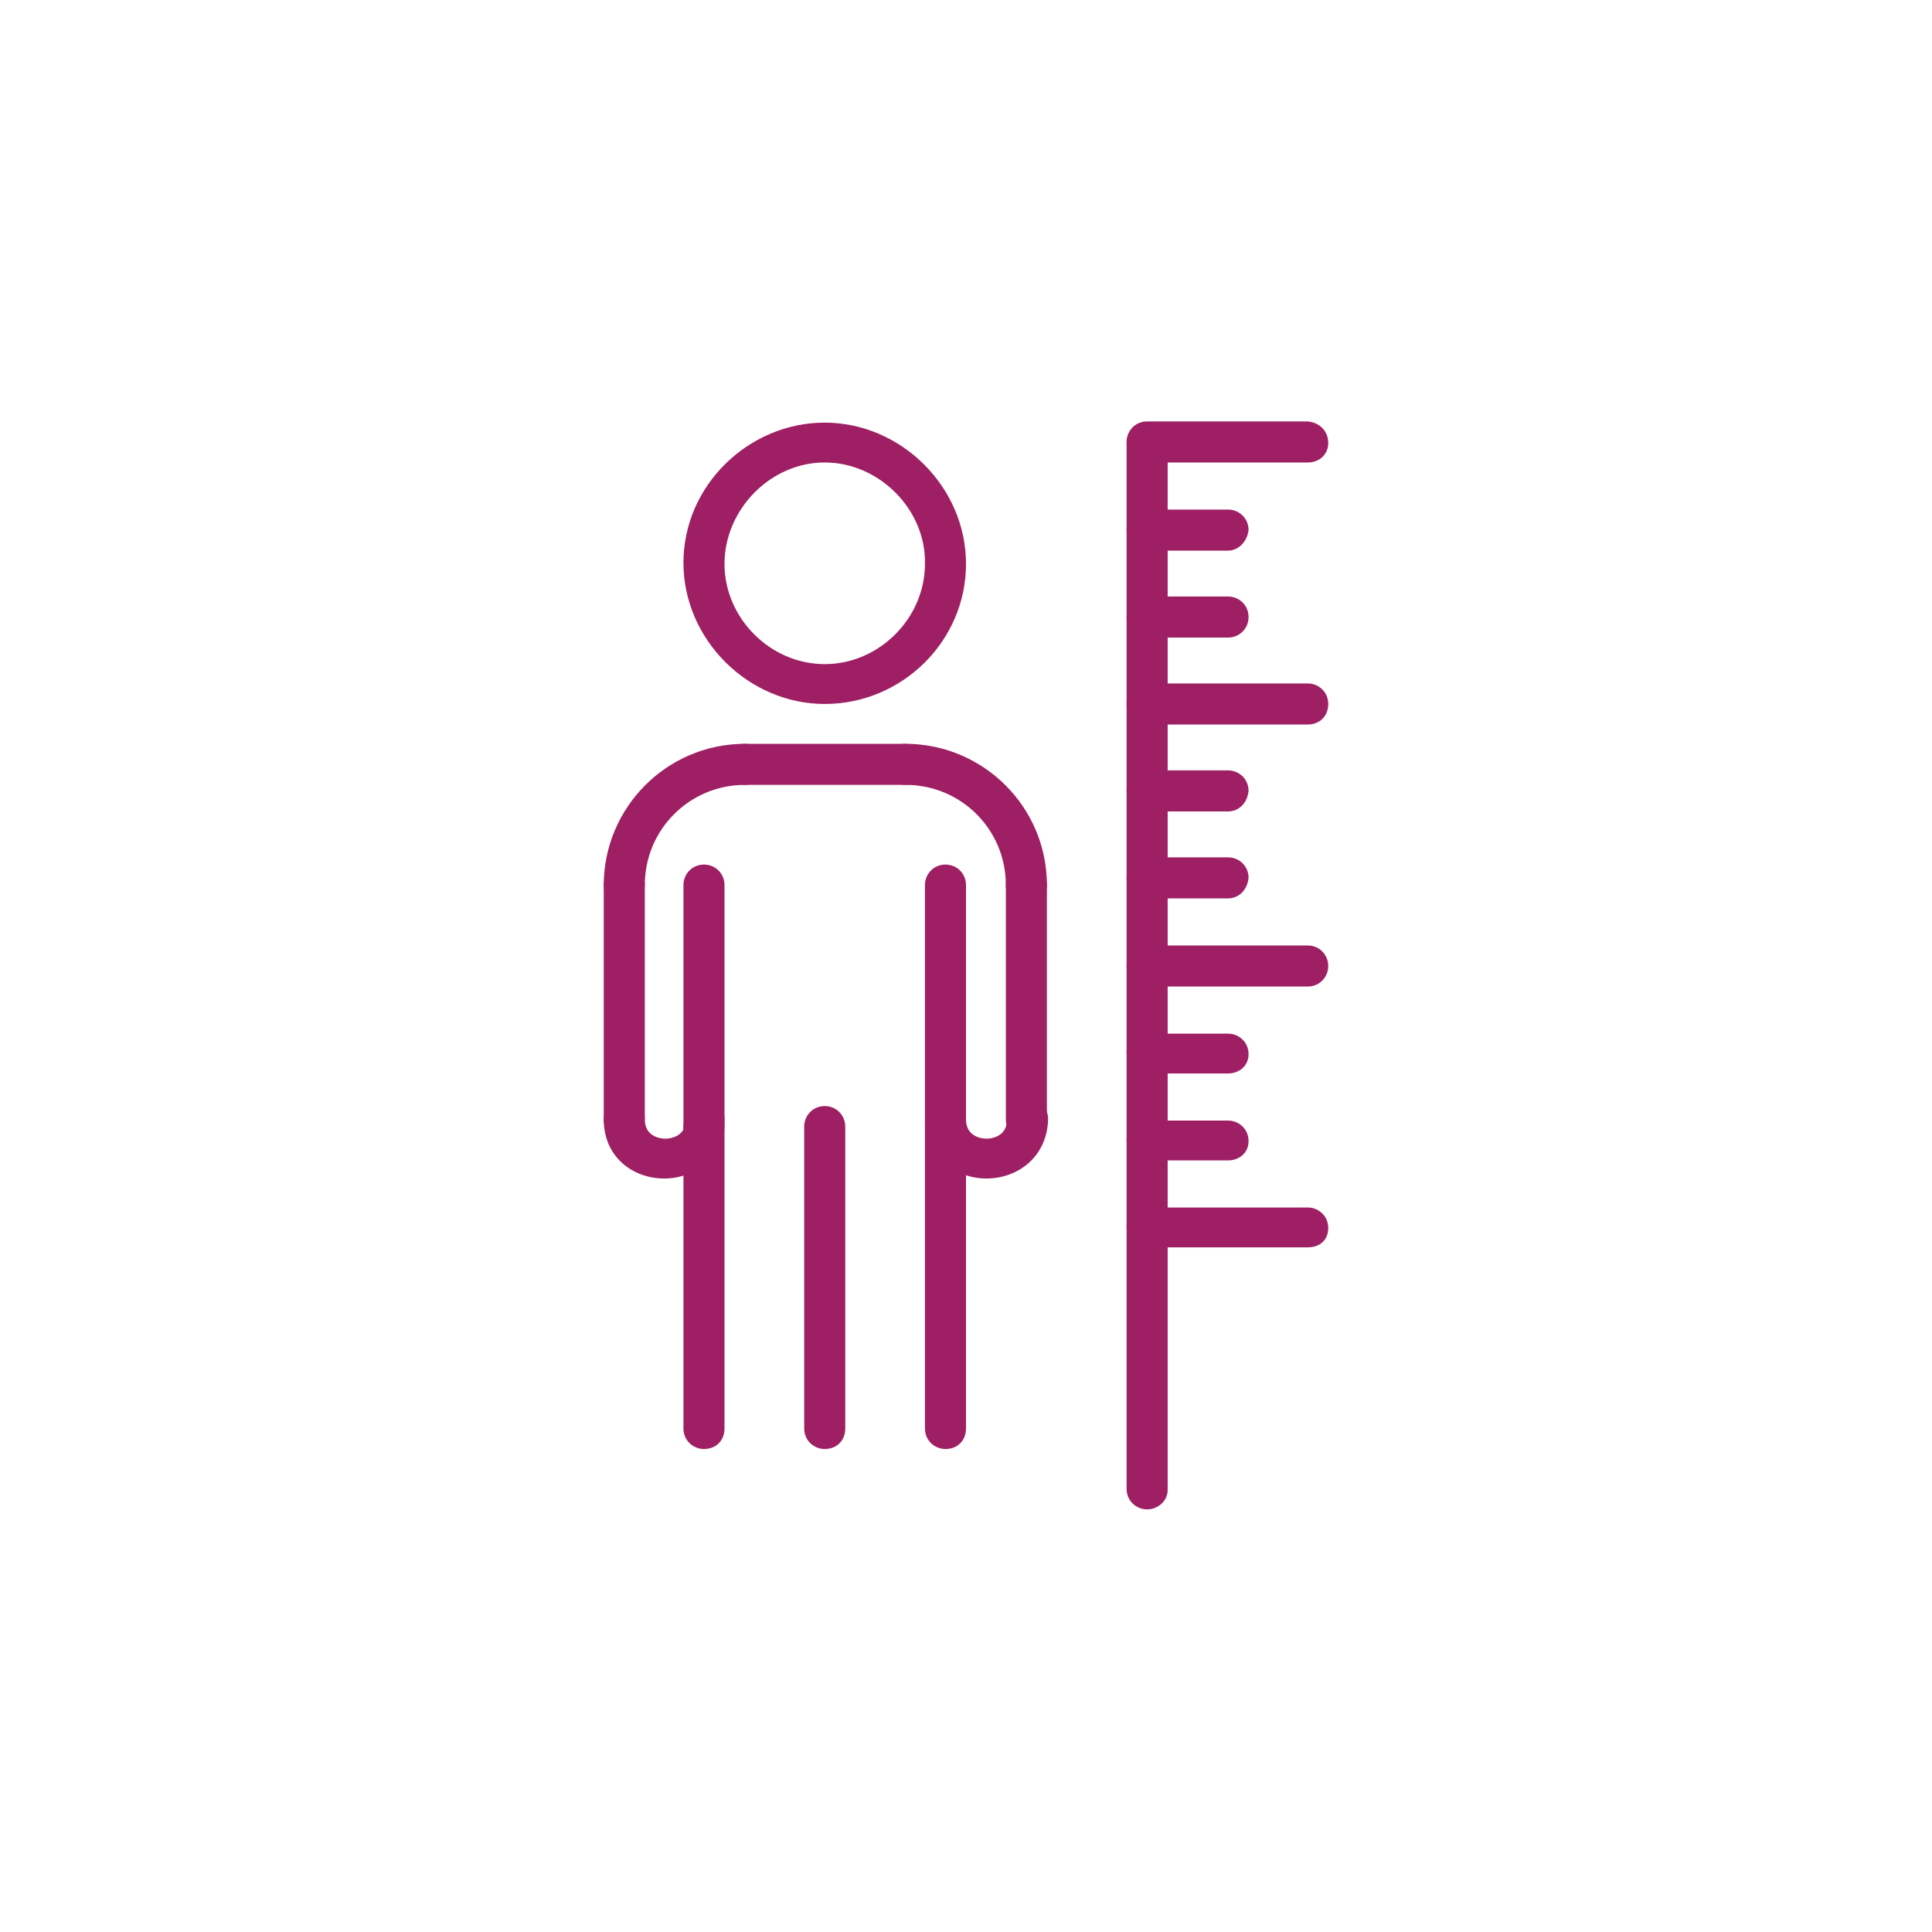
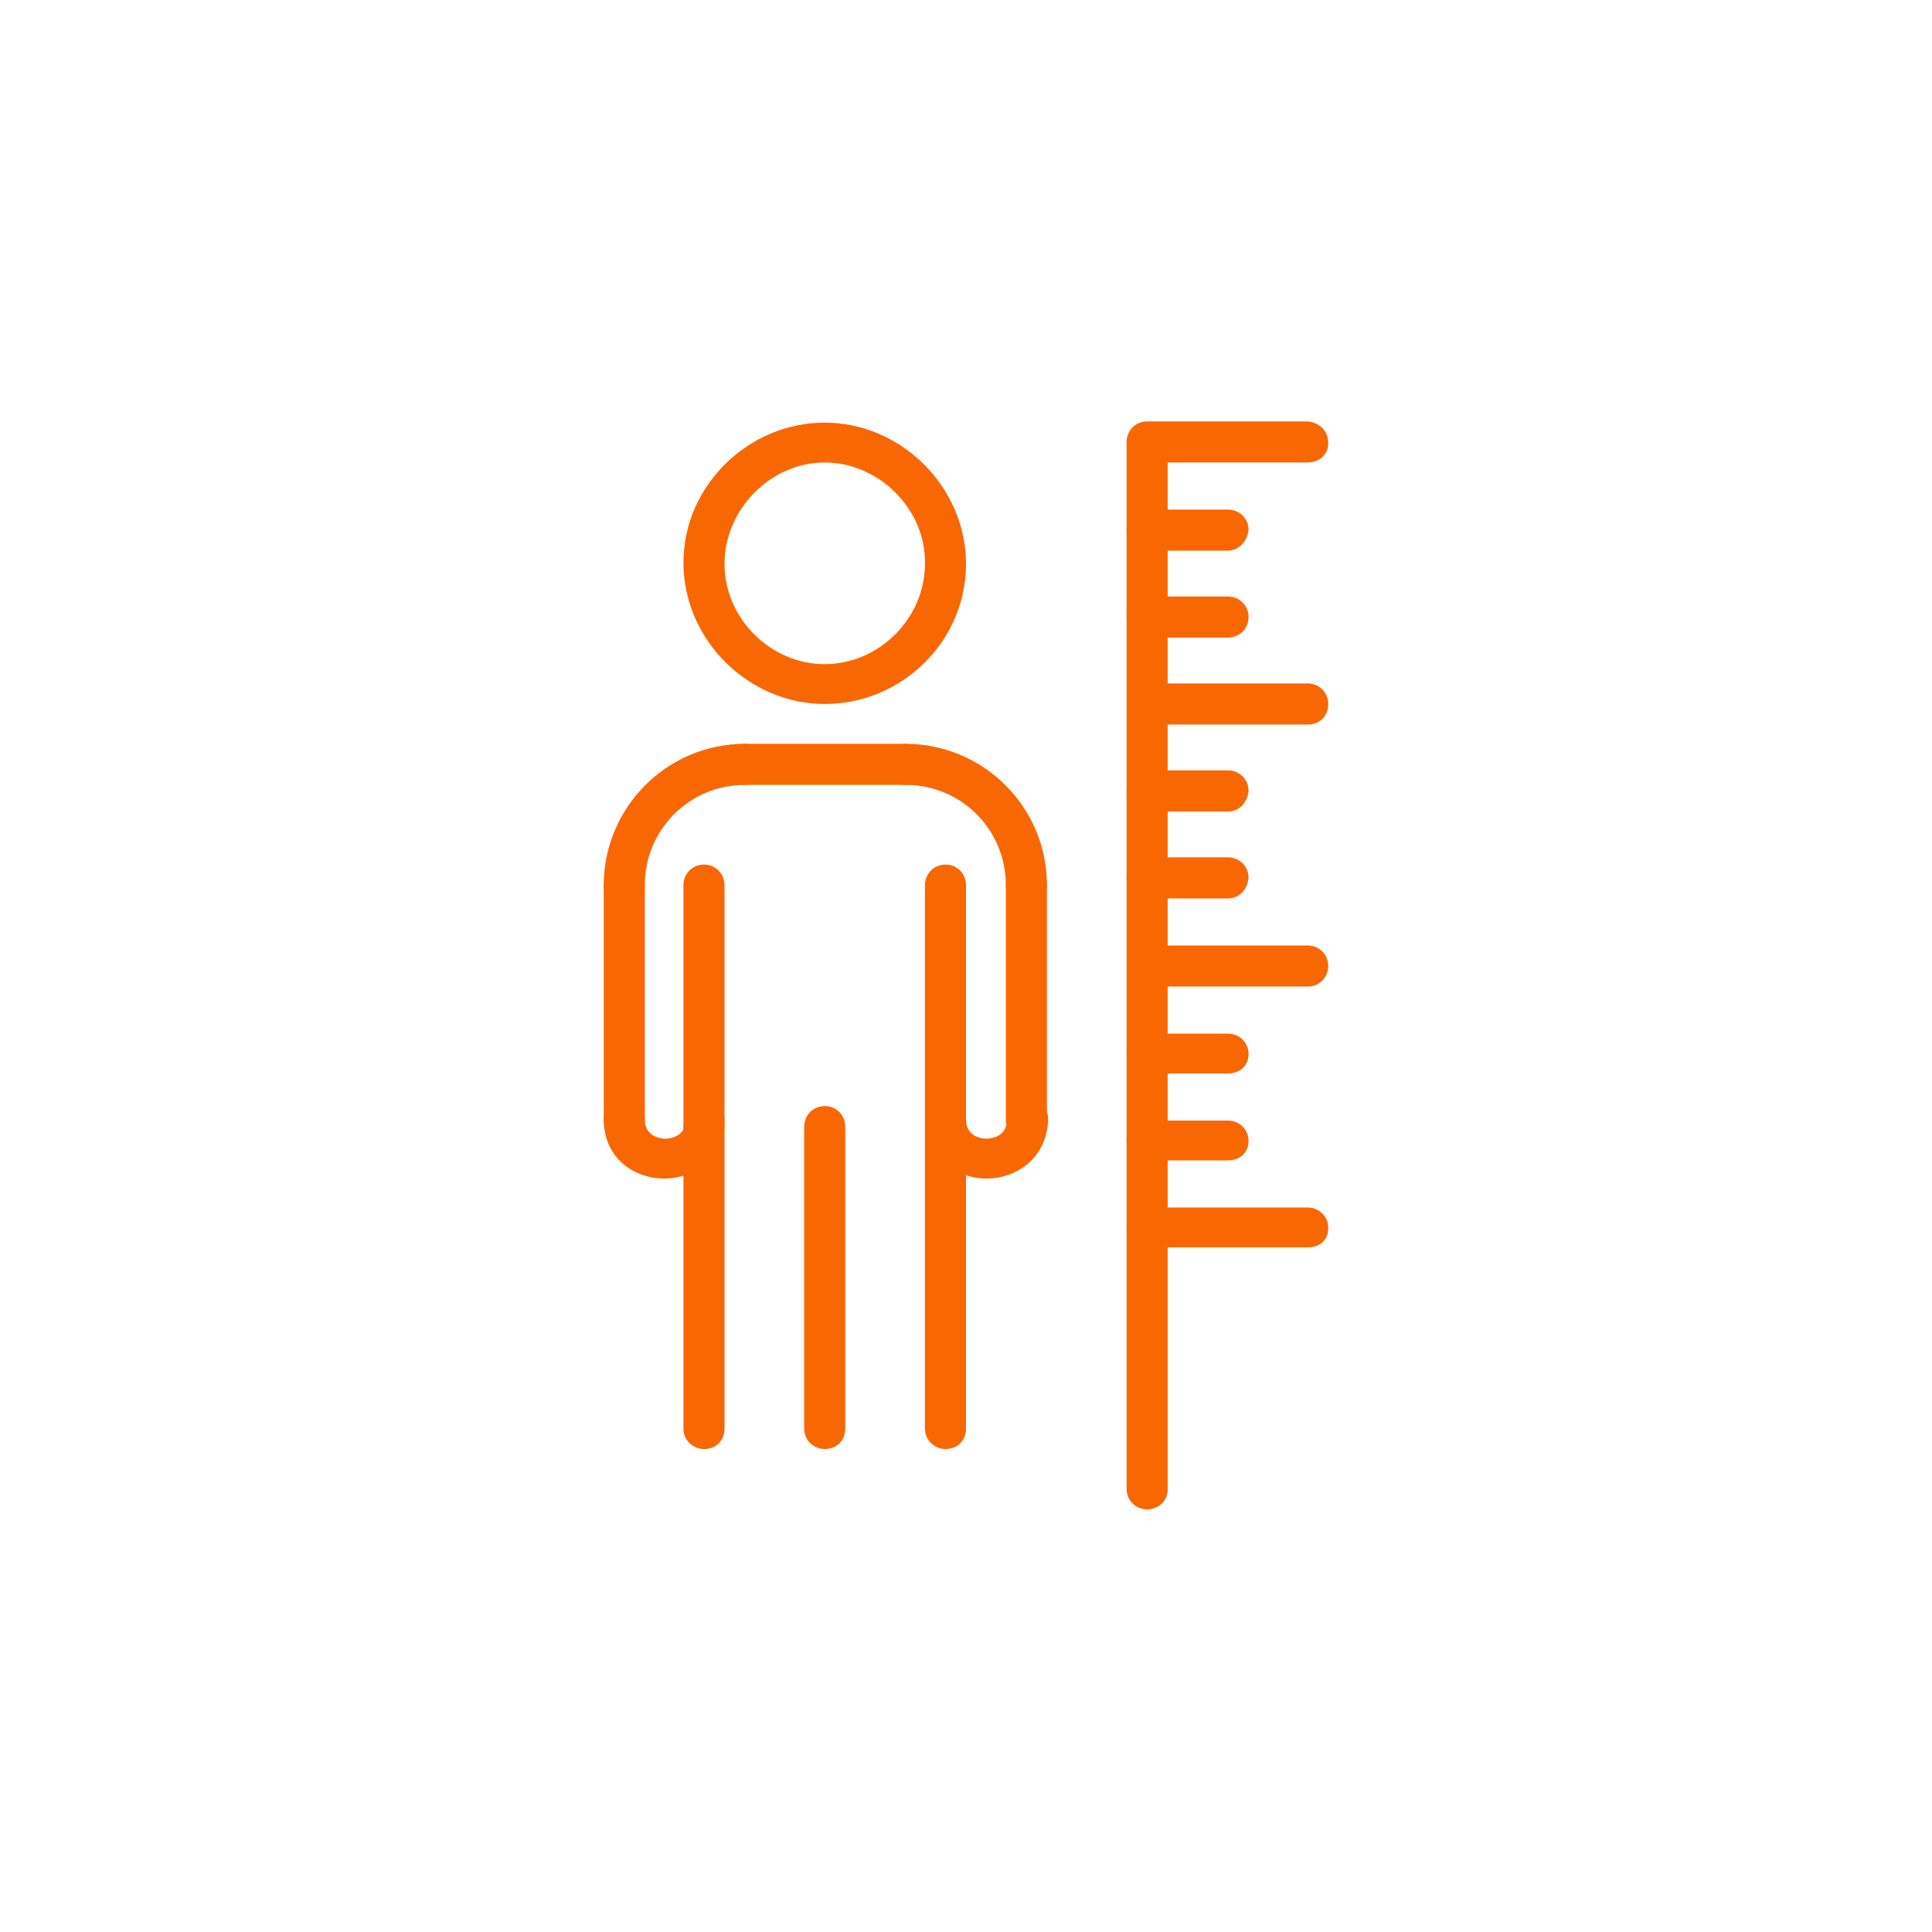
<svg xmlns="http://www.w3.org/2000/svg" version="1.1" id="Camada_1" x="0px" y="0px" viewBox="0 0 16 16" style="enable-background:new 0 0 16 16;" xml:space="preserve">
  <style type="text/css">
- 	.st0{fill:#9E1F63;}
+ 	.st0{fill:#F96702;}
</style>
  <g>
    <path class="st0" d="M9.5,12.5c-0.09,0-0.17-0.07-0.17-0.17V3.67c0-0.09,0.07-0.17,0.17-0.17s0.17,0.07,0.17,0.17v8.67   C9.67,12.43,9.59,12.5,9.5,12.5z" />
    <path class="st0" d="M10.17,5.28H9.5c-0.09,0-0.17-0.07-0.17-0.17S9.41,4.94,9.5,4.94h0.67c0.09,0,0.17,0.07,0.17,0.17   S10.26,5.28,10.17,5.28z" />
    <path class="st0" d="M10.17,4.56H9.5c-0.09,0-0.17-0.07-0.17-0.17c0-0.09,0.07-0.17,0.17-0.17h0.67c0.09,0,0.17,0.07,0.17,0.17   C10.33,4.48,10.26,4.56,10.17,4.56z" />
    <path class="st0" d="M10.17,7.44H9.5c-0.09,0-0.17-0.07-0.17-0.17c0-0.09,0.07-0.17,0.17-0.17h0.67c0.09,0,0.17,0.07,0.17,0.17   C10.33,7.37,10.26,7.44,10.17,7.44z" />
    <path class="st0" d="M10.17,6.72H9.5c-0.09,0-0.17-0.07-0.17-0.17c0-0.09,0.07-0.17,0.17-0.17h0.67c0.09,0,0.17,0.07,0.17,0.17   C10.33,6.65,10.26,6.72,10.17,6.72z" />
    <path class="st0" d="M10.17,9.61H9.5c-0.09,0-0.17-0.07-0.17-0.17S9.41,9.28,9.5,9.28h0.67c0.09,0,0.17,0.07,0.17,0.17   S10.26,9.61,10.17,9.61z" />
    <path class="st0" d="M10.17,8.89H9.5c-0.09,0-0.17-0.07-0.17-0.17S9.41,8.56,9.5,8.56h0.67c0.09,0,0.17,0.07,0.17,0.17   S10.26,8.89,10.17,8.89z" />
    <path class="st0" d="M10.83,10.33H9.5c-0.09,0-0.17-0.07-0.17-0.17S9.41,10,9.5,10h1.33c0.09,0,0.17,0.07,0.17,0.17   S10.93,10.33,10.83,10.33z" />
    <path class="st0" d="M10.83,6H9.5C9.41,6,9.33,5.93,9.33,5.83c0-0.09,0.07-0.17,0.17-0.17h1.33c0.09,0,0.17,0.07,0.17,0.17   C11,5.93,10.93,6,10.83,6z" />
    <path class="st0" d="M10.83,8.17H9.5C9.41,8.17,9.33,8.09,9.33,8S9.41,7.83,9.5,7.83h1.33C10.93,7.83,11,7.91,11,8   S10.93,8.17,10.83,8.17z" />
    <path class="st0" d="M10.83,3.83H9.5c-0.09,0-0.17-0.07-0.17-0.17c0-0.09,0.07-0.17,0.17-0.17h1.33C10.93,3.5,11,3.57,11,3.67   C11,3.76,10.93,3.83,10.83,3.83z" />
    <path class="st0" d="M8.5,7.5c-0.09,0-0.17-0.07-0.17-0.17c0-0.46-0.37-0.83-0.83-0.83c-0.09,0-0.17-0.07-0.17-0.17   c0-0.09,0.07-0.17,0.17-0.17c0.64,0,1.17,0.52,1.17,1.17C8.67,7.43,8.59,7.5,8.5,7.5z" />
    <path class="st0" d="M8.5,9.44c-0.09,0-0.17-0.07-0.17-0.17V7.33c0-0.09,0.07-0.17,0.17-0.17s0.17,0.07,0.17,0.17v1.94   C8.67,9.36,8.59,9.44,8.5,9.44z" />
    <path class="st0" d="M7.5,6.5H6.17C6.07,6.5,6,6.43,6,6.33c0-0.09,0.07-0.17,0.17-0.17H7.5c0.09,0,0.17,0.07,0.17,0.17   C7.67,6.43,7.59,6.5,7.5,6.5z" />
    <path class="st0" d="M5.17,7.5C5.07,7.5,5,7.43,5,7.33c0-0.64,0.52-1.17,1.17-1.17c0.09,0,0.17,0.07,0.17,0.17   c0,0.09-0.07,0.17-0.17,0.17c-0.46,0-0.83,0.37-0.83,0.83C5.33,7.43,5.26,7.5,5.17,7.5z" />
    <path class="st0" d="M5.17,9.44C5.07,9.44,5,9.36,5,9.27V7.33c0-0.09,0.07-0.17,0.17-0.17s0.17,0.07,0.17,0.17v1.94   C5.33,9.36,5.26,9.44,5.17,9.44z" />
    <path class="st0" d="M8.17,9.76c-0.25,0-0.5-0.17-0.5-0.49c0-0.09,0.07-0.17,0.17-0.17S8,9.18,8,9.27c0,0.15,0.14,0.16,0.17,0.16   c0.03,0,0.17-0.01,0.17-0.16c0-0.09,0.07-0.17,0.17-0.17s0.17,0.07,0.17,0.17C8.67,9.59,8.42,9.76,8.17,9.76z" />
    <path class="st0" d="M5.5,9.76C5.25,9.76,5,9.59,5,9.27C5,9.18,5.07,9.1,5.17,9.1s0.17,0.07,0.17,0.17c0,0.15,0.14,0.16,0.17,0.16   s0.17-0.01,0.17-0.16c0-0.09,0.07-0.17,0.17-0.17S6,9.18,6,9.27C6,9.59,5.75,9.76,5.5,9.76z" />
    <path class="st0" d="M5.83,9.5c-0.09,0-0.17-0.07-0.17-0.17v-2c0-0.09,0.07-0.17,0.17-0.17S6,7.24,6,7.33v2   C6,9.43,5.93,9.5,5.83,9.5z" />
    <path class="st0" d="M7.83,9.5c-0.09,0-0.17-0.07-0.17-0.17v-2c0-0.09,0.07-0.17,0.17-0.17S8,7.24,8,7.33v2   C8,9.43,7.93,9.5,7.83,9.5z" />
    <path class="st0" d="M5.83,12c-0.09,0-0.17-0.07-0.17-0.17v-2.5c0-0.09,0.07-0.17,0.17-0.17S6,9.24,6,9.33v2.5   C6,11.93,5.93,12,5.83,12z" />
    <path class="st0" d="M7.83,12c-0.09,0-0.17-0.07-0.17-0.17v-2.5c0-0.09,0.07-0.17,0.17-0.17S8,9.24,8,9.33v2.5   C8,11.93,7.93,12,7.83,12z" />
    <path class="st0" d="M6.83,12c-0.09,0-0.17-0.07-0.17-0.17v-2.5c0-0.09,0.07-0.17,0.17-0.17S7,9.24,7,9.33v2.5   C7,11.93,6.93,12,6.83,12z" />
    <path class="st0" d="M6.83,5.83c-0.63,0-1.17-0.53-1.17-1.17S6.2,3.5,6.83,3.5S8,4.03,8,4.67S7.47,5.83,6.83,5.83z M6.83,3.83   C6.38,3.83,6,4.22,6,4.67C6,5.12,6.38,5.5,6.83,5.5c0.45,0,0.83-0.38,0.83-0.83C7.67,4.22,7.28,3.83,6.83,3.83z" />
  </g>
</svg>
